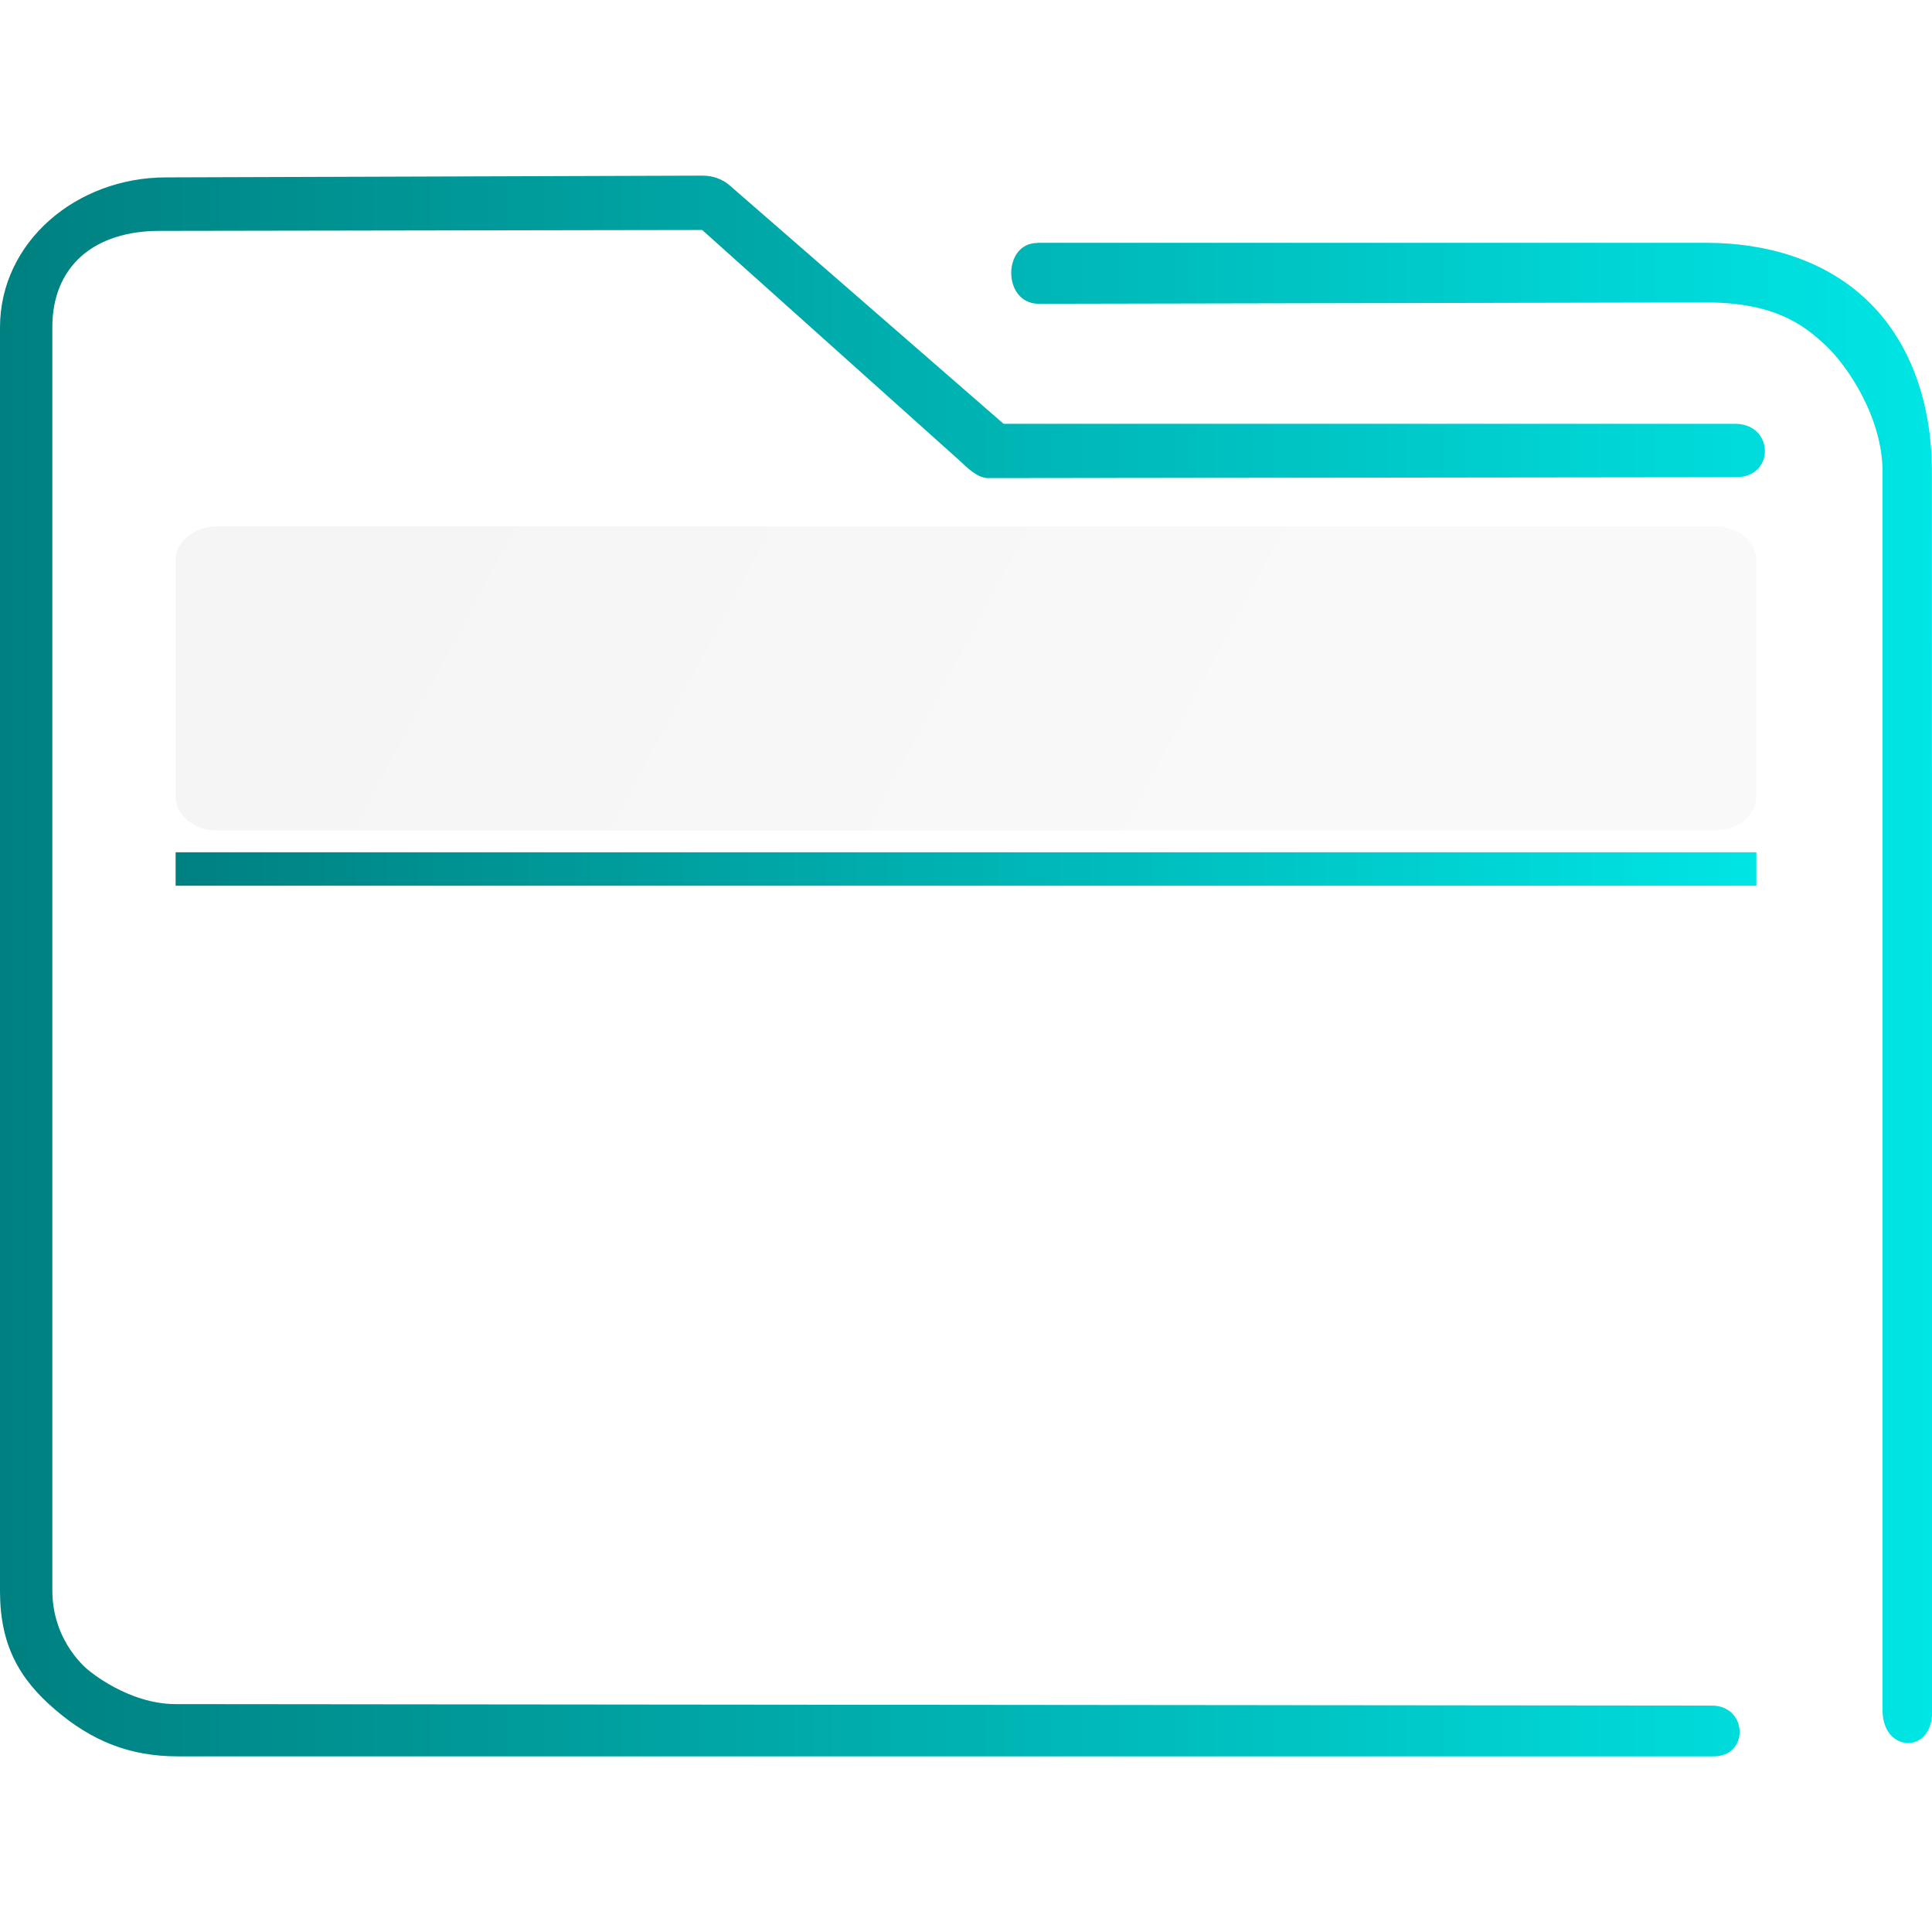
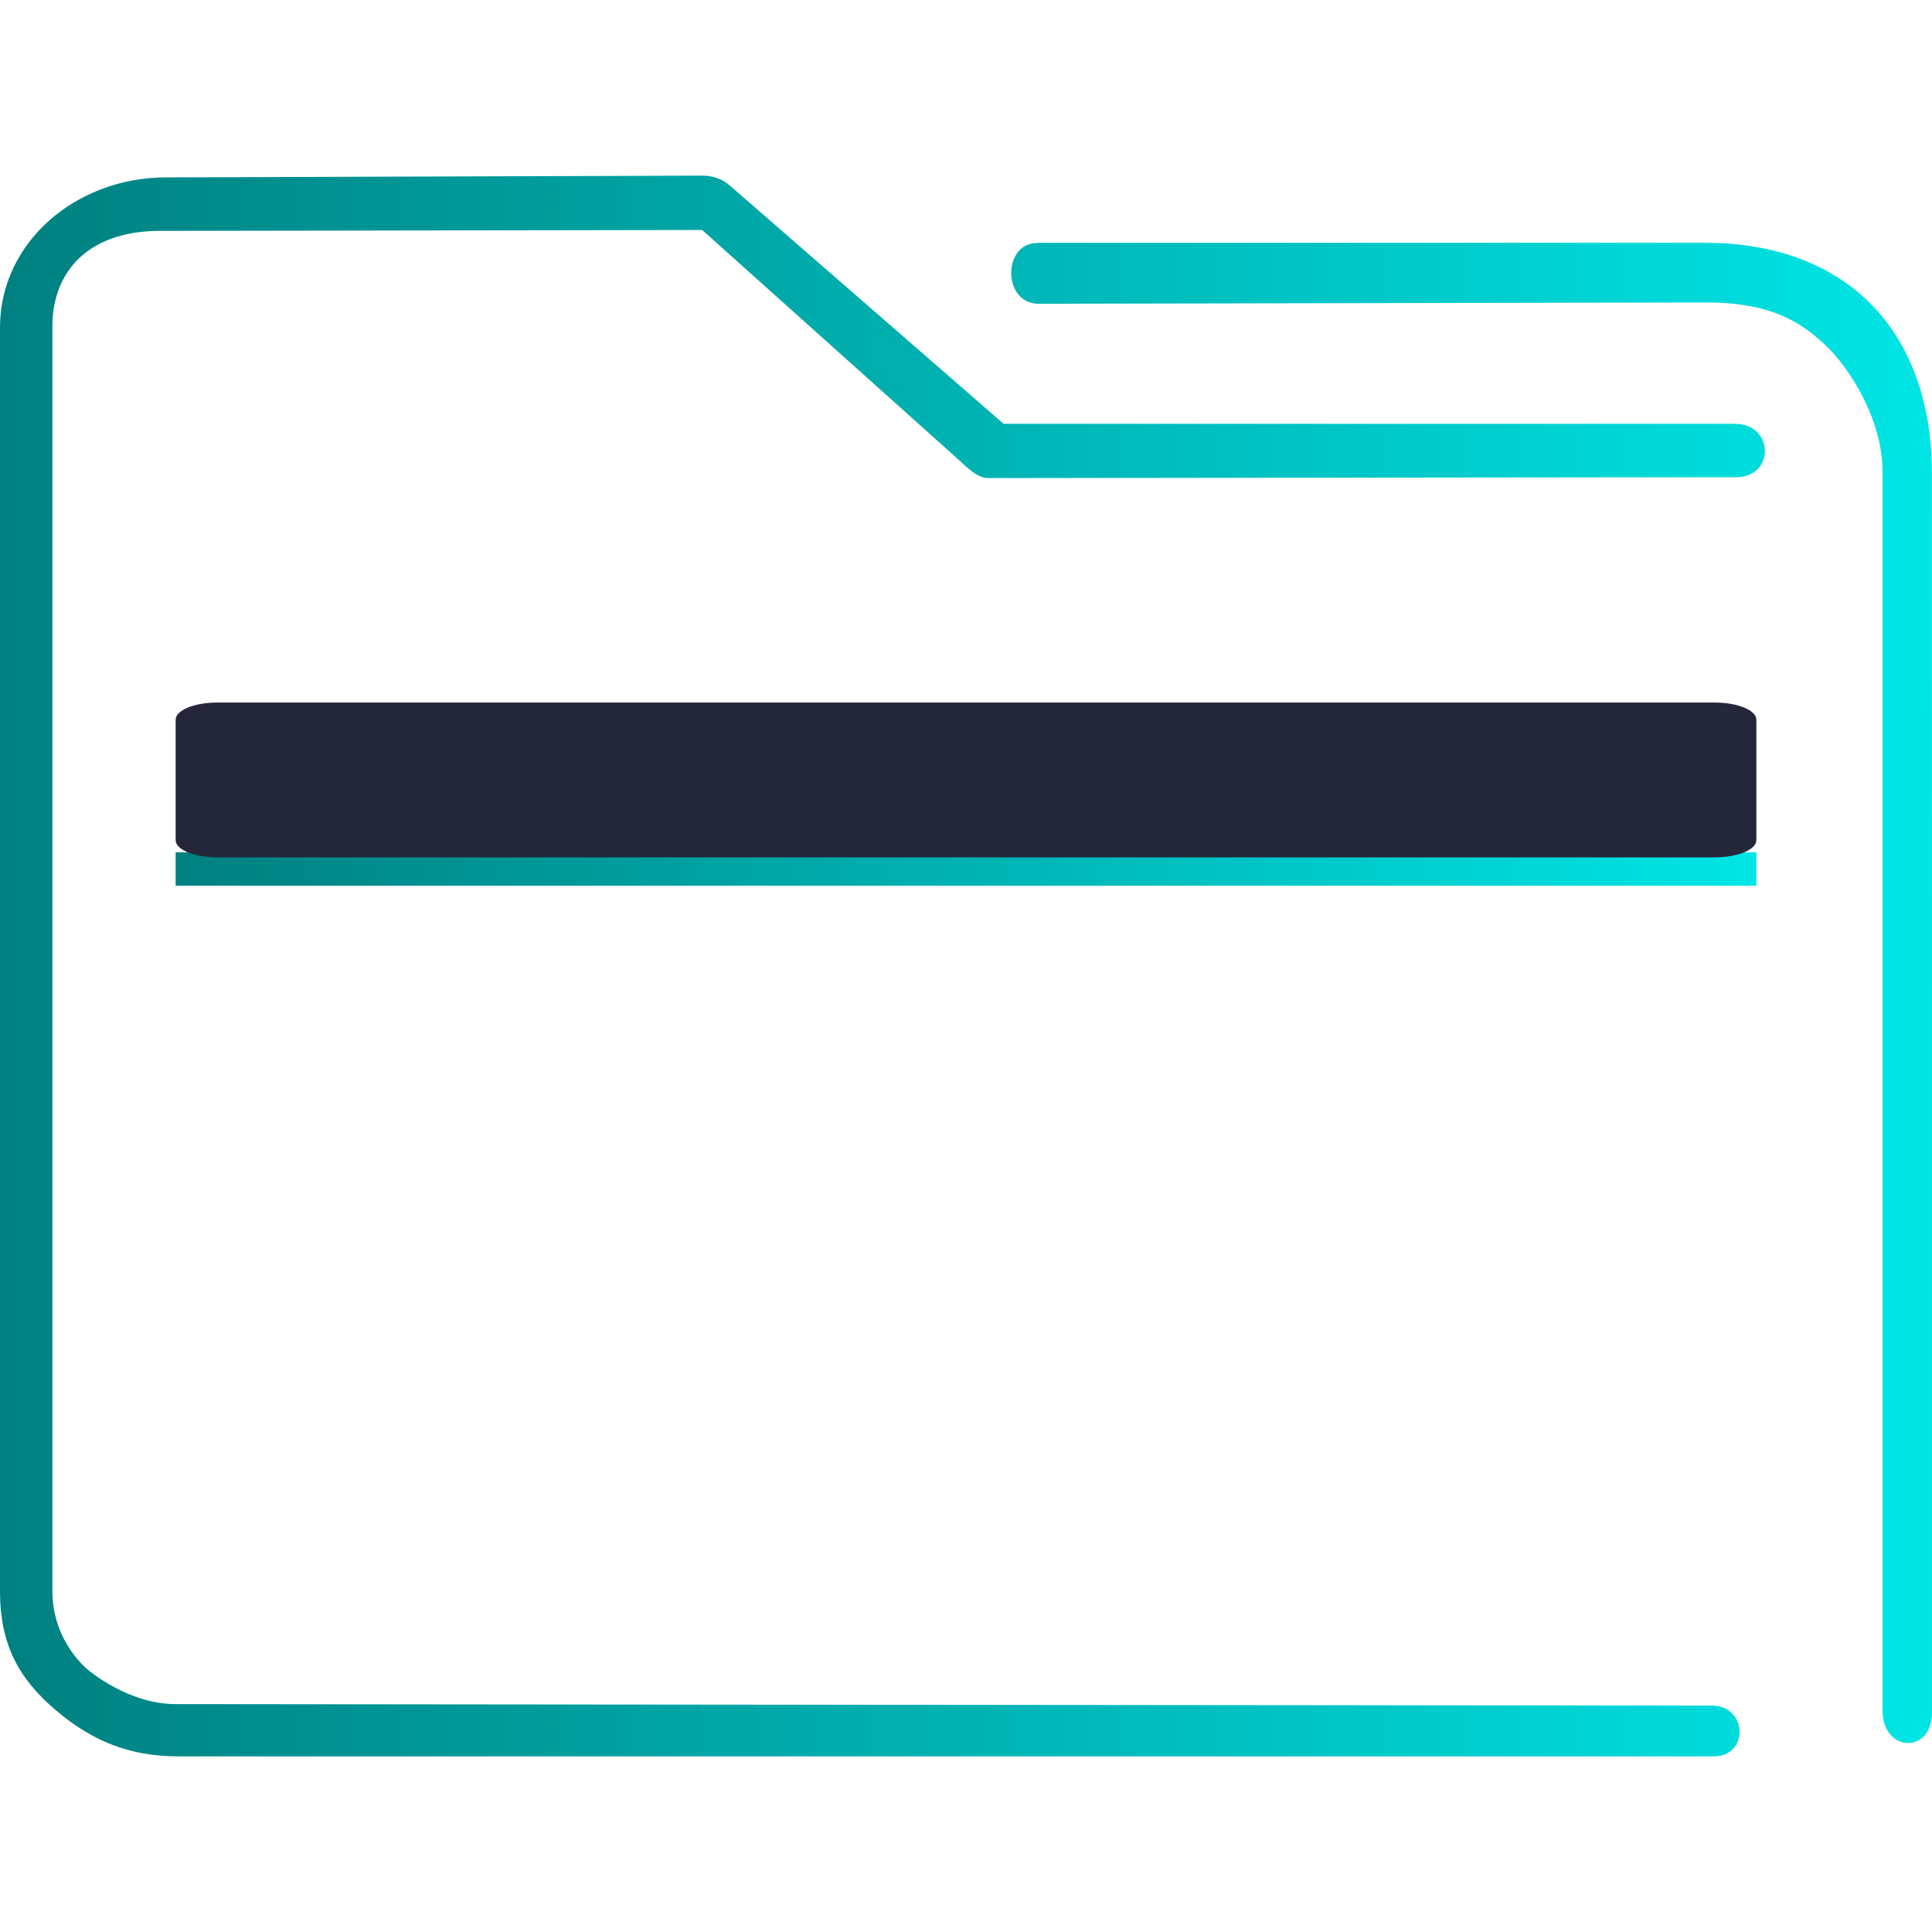
<svg xmlns="http://www.w3.org/2000/svg" xmlns:xlink="http://www.w3.org/1999/xlink" width="22" height="22" viewBox="0 0 22 22" id="svg7925" version="1.1">
  <defs id="defs7927">
    <linearGradient id="linearGradient4274">
      <stop id="stop4276" offset="0" style="stop-color:#ffffff;stop-opacity:1;" />
      <stop id="stop4278" offset="1" style="stop-color:#ffffff;stop-opacity:0.488" />
    </linearGradient>
    <linearGradient xlink:href="#linearGradient4274" id="linearGradient8485" gradientUnits="userSpaceOnUse" gradientTransform="matrix(0.6922471,0,0,0.6922471,-264.2715,1668.435)" x1="390.571" y1="498.298" x2="442.571" y2="498.298" />
    <linearGradient xlink:href="#linearGradient4274" id="linearGradient8603-0" gradientUnits="userSpaceOnUse" gradientTransform="matrix(0.3461683,0,0,0.3461683,-135.1533,827.3248)" x1="390.571" y1="498.298" x2="442.571" y2="498.298" />
    <linearGradient id="linearGradient836">
      <stop style="stop-color:#008080;stop-opacity:1" offset="0" id="stop832" />
      <stop style="stop-color:#00e5e5;stop-opacity:1" offset="1" id="stop834" />
    </linearGradient>
    <linearGradient xlink:href="#linearGradient836" id="linearGradient854" gradientUnits="userSpaceOnUse" gradientTransform="matrix(0.2499866,0,0,0.2568504,-1.49992,1028.529)" x1="6" y1="50" x2="94.006" y2="50" />
    <linearGradient xlink:href="#linearGradient836" id="linearGradient877" x1="271.576" y1="476.919" x2="335.376" y2="476.919" gradientUnits="userSpaceOnUse" gradientTransform="matrix(0.2821314,0,0,0.3459008,-74.62022,875.2911)" />
-     <linearGradient xlink:href="#linearGradient4227" id="linearGradient4225-3" gradientUnits="userSpaceOnUse" x1="396.571" y1="498.798" x2="426.571" y2="511.798" gradientTransform="matrix(0.3279064,0,0,0.2663819,-125.5496,903.3398)" />
+     <linearGradient xlink:href="#linearGradient4227" id="linearGradient4225-3" gradientUnits="userSpaceOnUse" x1="396.571" y1="498.798" x2="426.571" y2="511.798" gradientTransform="matrix(0.3279064,0,0,0.1356265,-125.5496,970.6377)" />
    <linearGradient id="linearGradient4227">
      <stop offset="0" style="stop-color:#f5f5f5;stop-opacity:1" id="stop21" />
      <stop offset="1" style="stop-color:#f9f9f9;stop-opacity:1" id="stop23" />
    </linearGradient>
  </defs>
  <g id="layer1" transform="translate(0,-1030.362)">
    <path style="color:#000000;font-style:normal;font-variant:normal;font-weight:normal;font-stretch:normal;font-size:medium;line-height:normal;font-family:Sans;-inkscape-font-specification:Sans;text-indent:0;text-align:start;text-decoration:none;text-decoration-line:none;letter-spacing:normal;word-spacing:normal;text-transform:none;writing-mode:lr-tb;direction:ltr;baseline-shift:baseline;text-anchor:start;display:inline;overflow:visible;visibility:visible;opacity:1;fill:url(#linearGradient854);fill-opacity:1;fill-rule:nonzero;stroke:none;stroke-width:1.014;marker:none;enable-background:accumulate" d="M 1.891,1032.382 C 0.871,1032.382 0,1033.116 0,1034.092 v 14.388 c 0,0.608 0.214,0.997 0.629,1.351 0.415,0.355 0.846,0.531 1.395,0.531 H 19.499 c 0.42,0.014 0.408,-0.572 1.04e-4,-0.578 l -17.499,-0.017 c -0.541,0 -0.99,-0.384 -0.99,-0.384 0,0 -0.414,-0.313 -0.414,-0.91 v -14.388 c 0,-0.672 0.455,-1.103 1.249,-1.094 l 6.151,-0.01 2.933,2.628 c 0.089,0.084 0.202,0.195 0.32,0.197 l 8.529,-0.01 c 0.435,-0.01 0.421,-0.602 -0.014,-0.608 h -8.336 l -3.109,-2.706 c -0.09,-0.082 -0.203,-0.12 -0.32,-0.12 z m 9.921,0.747 c -0.397,0 -0.398,0.686 0.01,0.692 l 7.607,-0.015 c 0.771,0 1.105,0.25 1.361,0.49 0.257,0.241 0.647,0.83 0.647,1.438 v 14.11 c 0.004,0.477 0.562,0.493 0.564,0.019 l -0.002,-14.127 c -6.6e-5,-0.824 -0.268,-1.515 -0.75,-1.966 -0.482,-0.452 -1.137,-0.643 -1.82,-0.643 h -7.569 c -0.015,0 -0.031,0 -0.047,0 z" id="path2-3-3" />
    <path style="fill:url(#linearGradient877);fill-opacity:1;stroke-width:0.344" id="path4151-2-3" d="m 2,1040.067 v 0.381 H 2.31 19.69 20 v -0.381 H 19.69 2.31 Z" />
-     <rect ry="0.385" rx="0.474" y="1036.356" x="2" height="3.463" width="18" style="color:#000000;clip-rule:nonzero;display:inline;overflow:visible;visibility:visible;opacity:1;isolation:auto;mix-blend-mode:normal;color-interpolation:sRGB;color-interpolation-filters:linearRGB;solid-color:#000000;solid-opacity:1;fill:url(#linearGradient4225-3);fill-opacity:1;fill-rule:nonzero;stroke:none;stroke-width:0.427;stroke-linecap:butt;stroke-linejoin:miter;stroke-miterlimit:4;stroke-dasharray:none;stroke-dashoffset:0;stroke-opacity:1;marker:none;color-rendering:auto;image-rendering:auto;shape-rendering:auto;text-rendering:auto;enable-background:accumulate" id="rect36-5" />
+     <rect ry="0.196" rx="0.474" y="1038.362" x="2" height="1.763" width="18" style="color:#000000;clip-rule:nonzero;display:inline;overflow:visible;visibility:visible;opacity:1;isolation:auto;mix-blend-mode:normal;color-interpolation:sRGB;color-interpolation-filters:linearRGB;solid-color:#000000;solid-opacity:1;fill:#24273a;fill-opacity:1;fill-rule:nonzero;stroke:none;stroke-width:0.305;stroke-linecap:butt;stroke-linejoin:miter;stroke-miterlimit:4;stroke-dasharray:none;stroke-dashoffset:0;stroke-opacity:1;marker:none;color-rendering:auto;image-rendering:auto;shape-rendering:auto;text-rendering:auto;enable-background:accumulate" id="rect36-5" />
  </g>
</svg>
